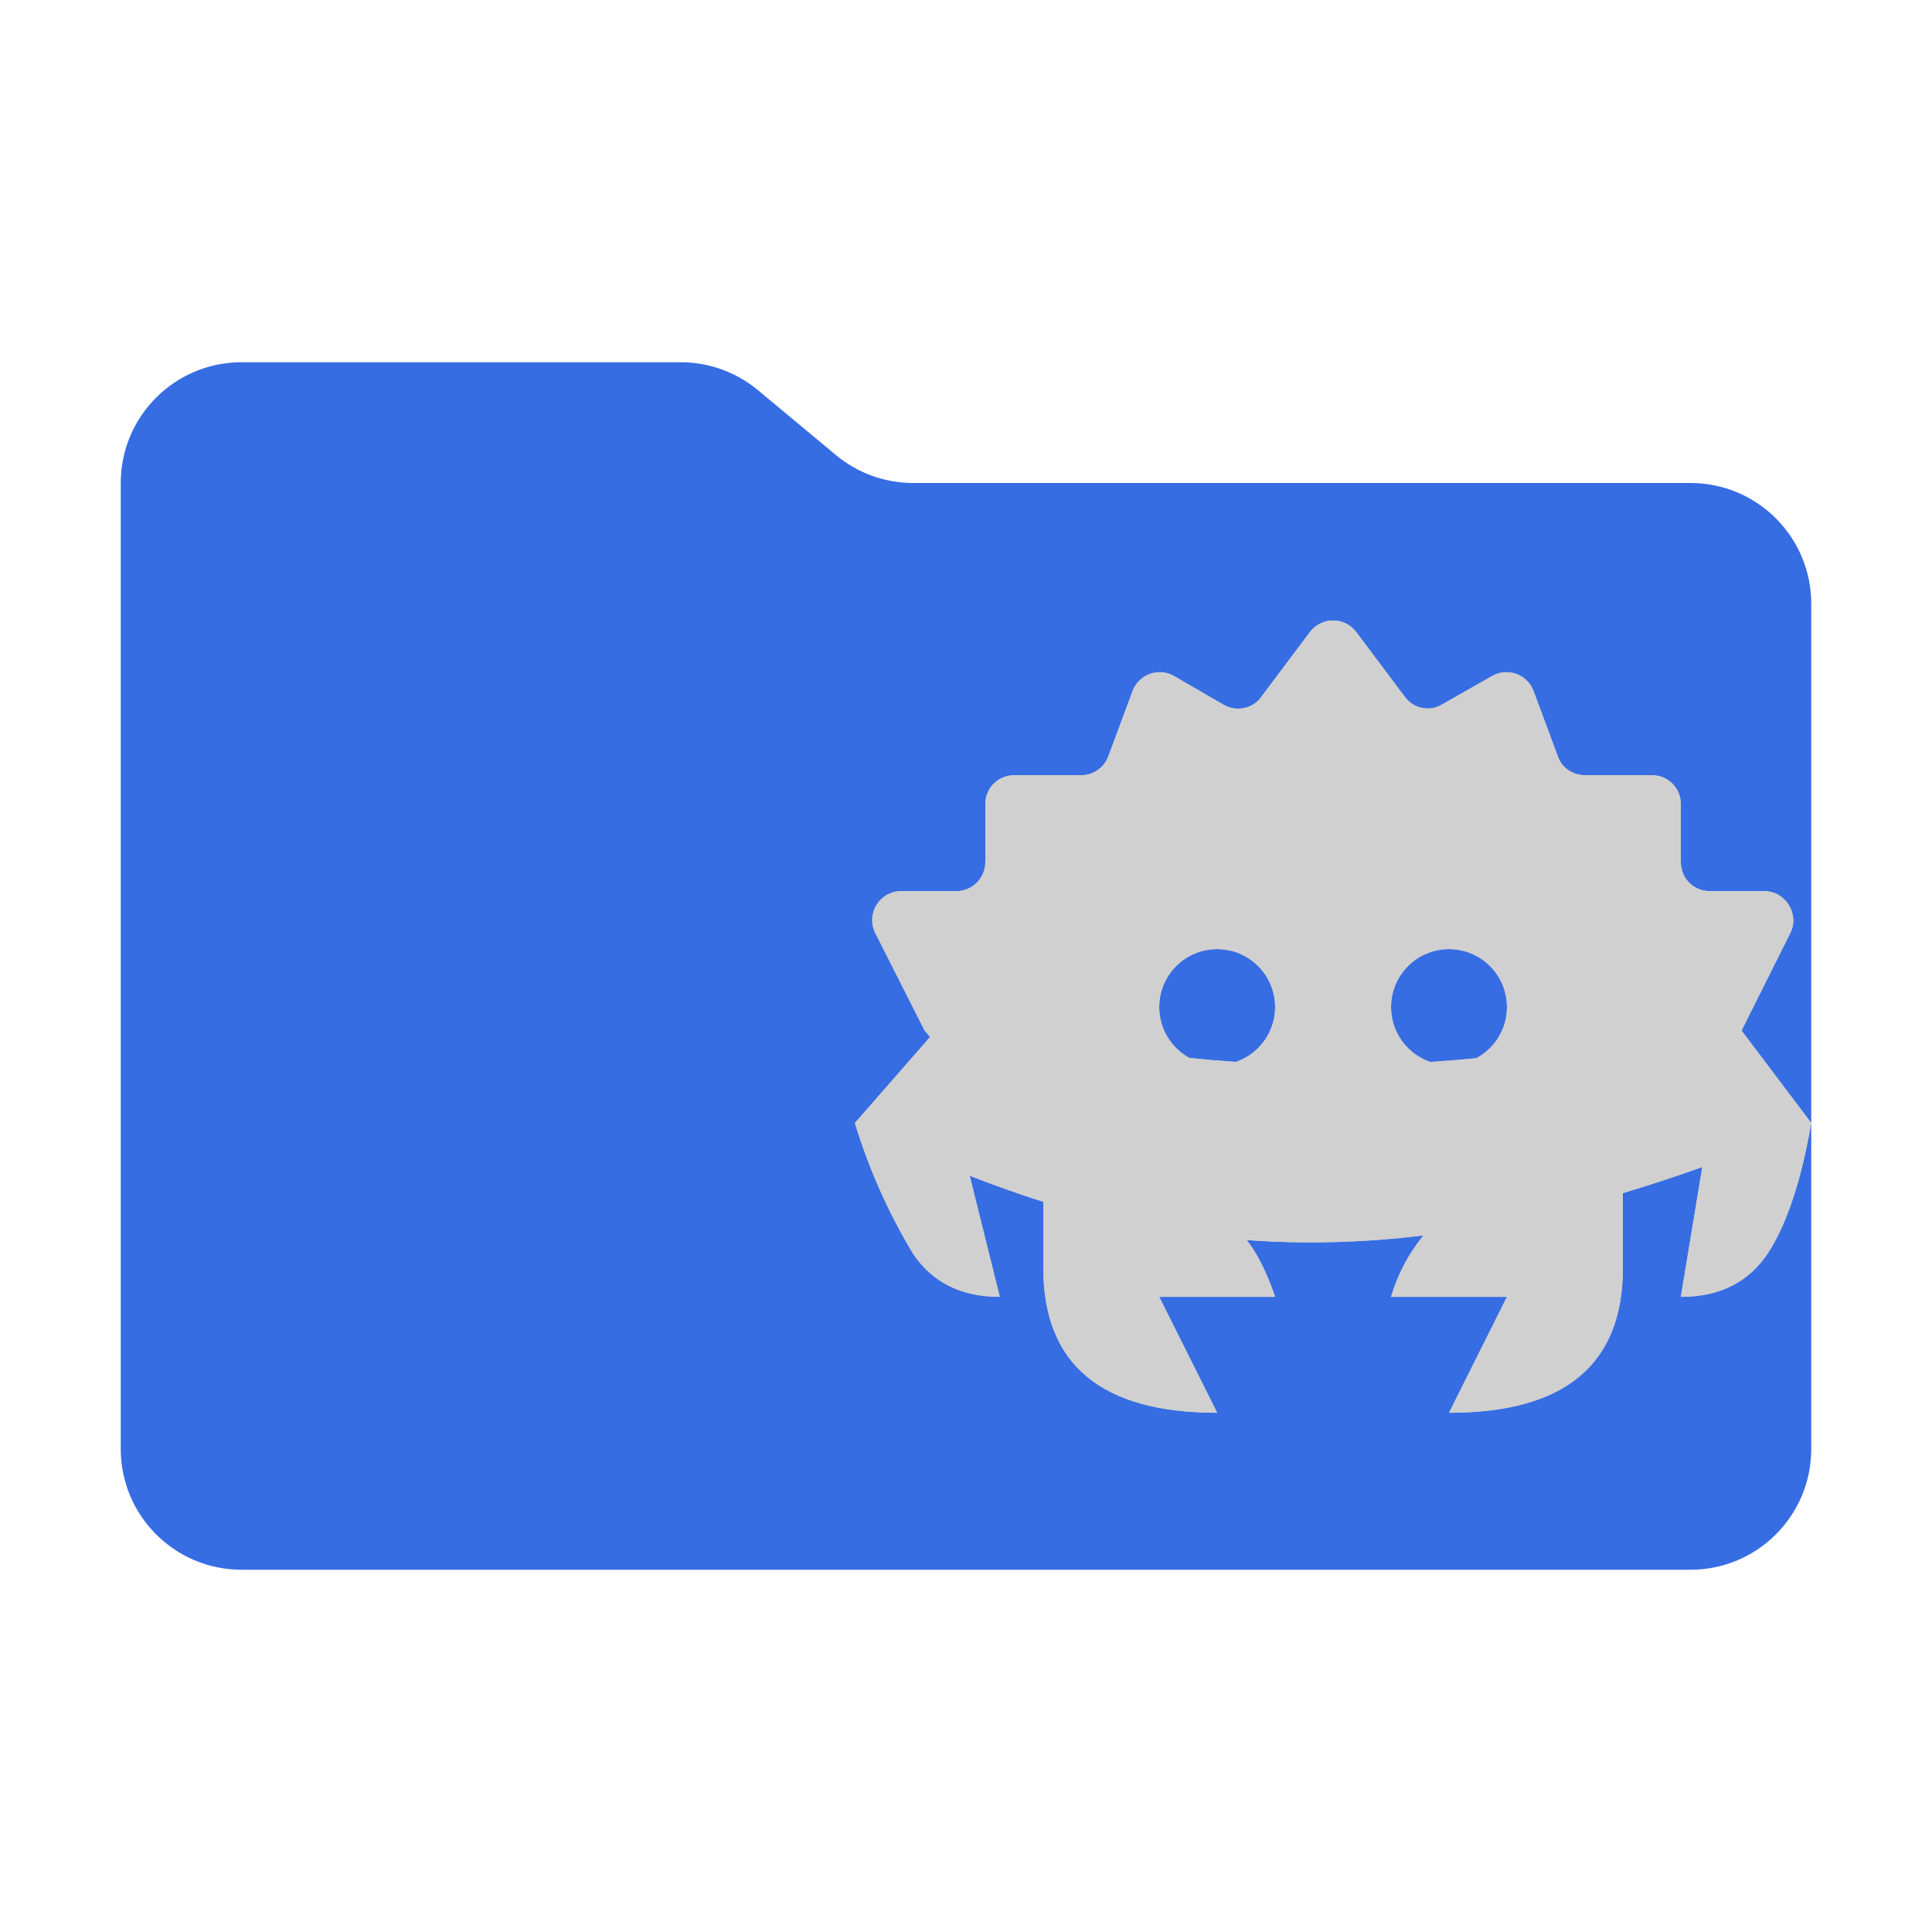
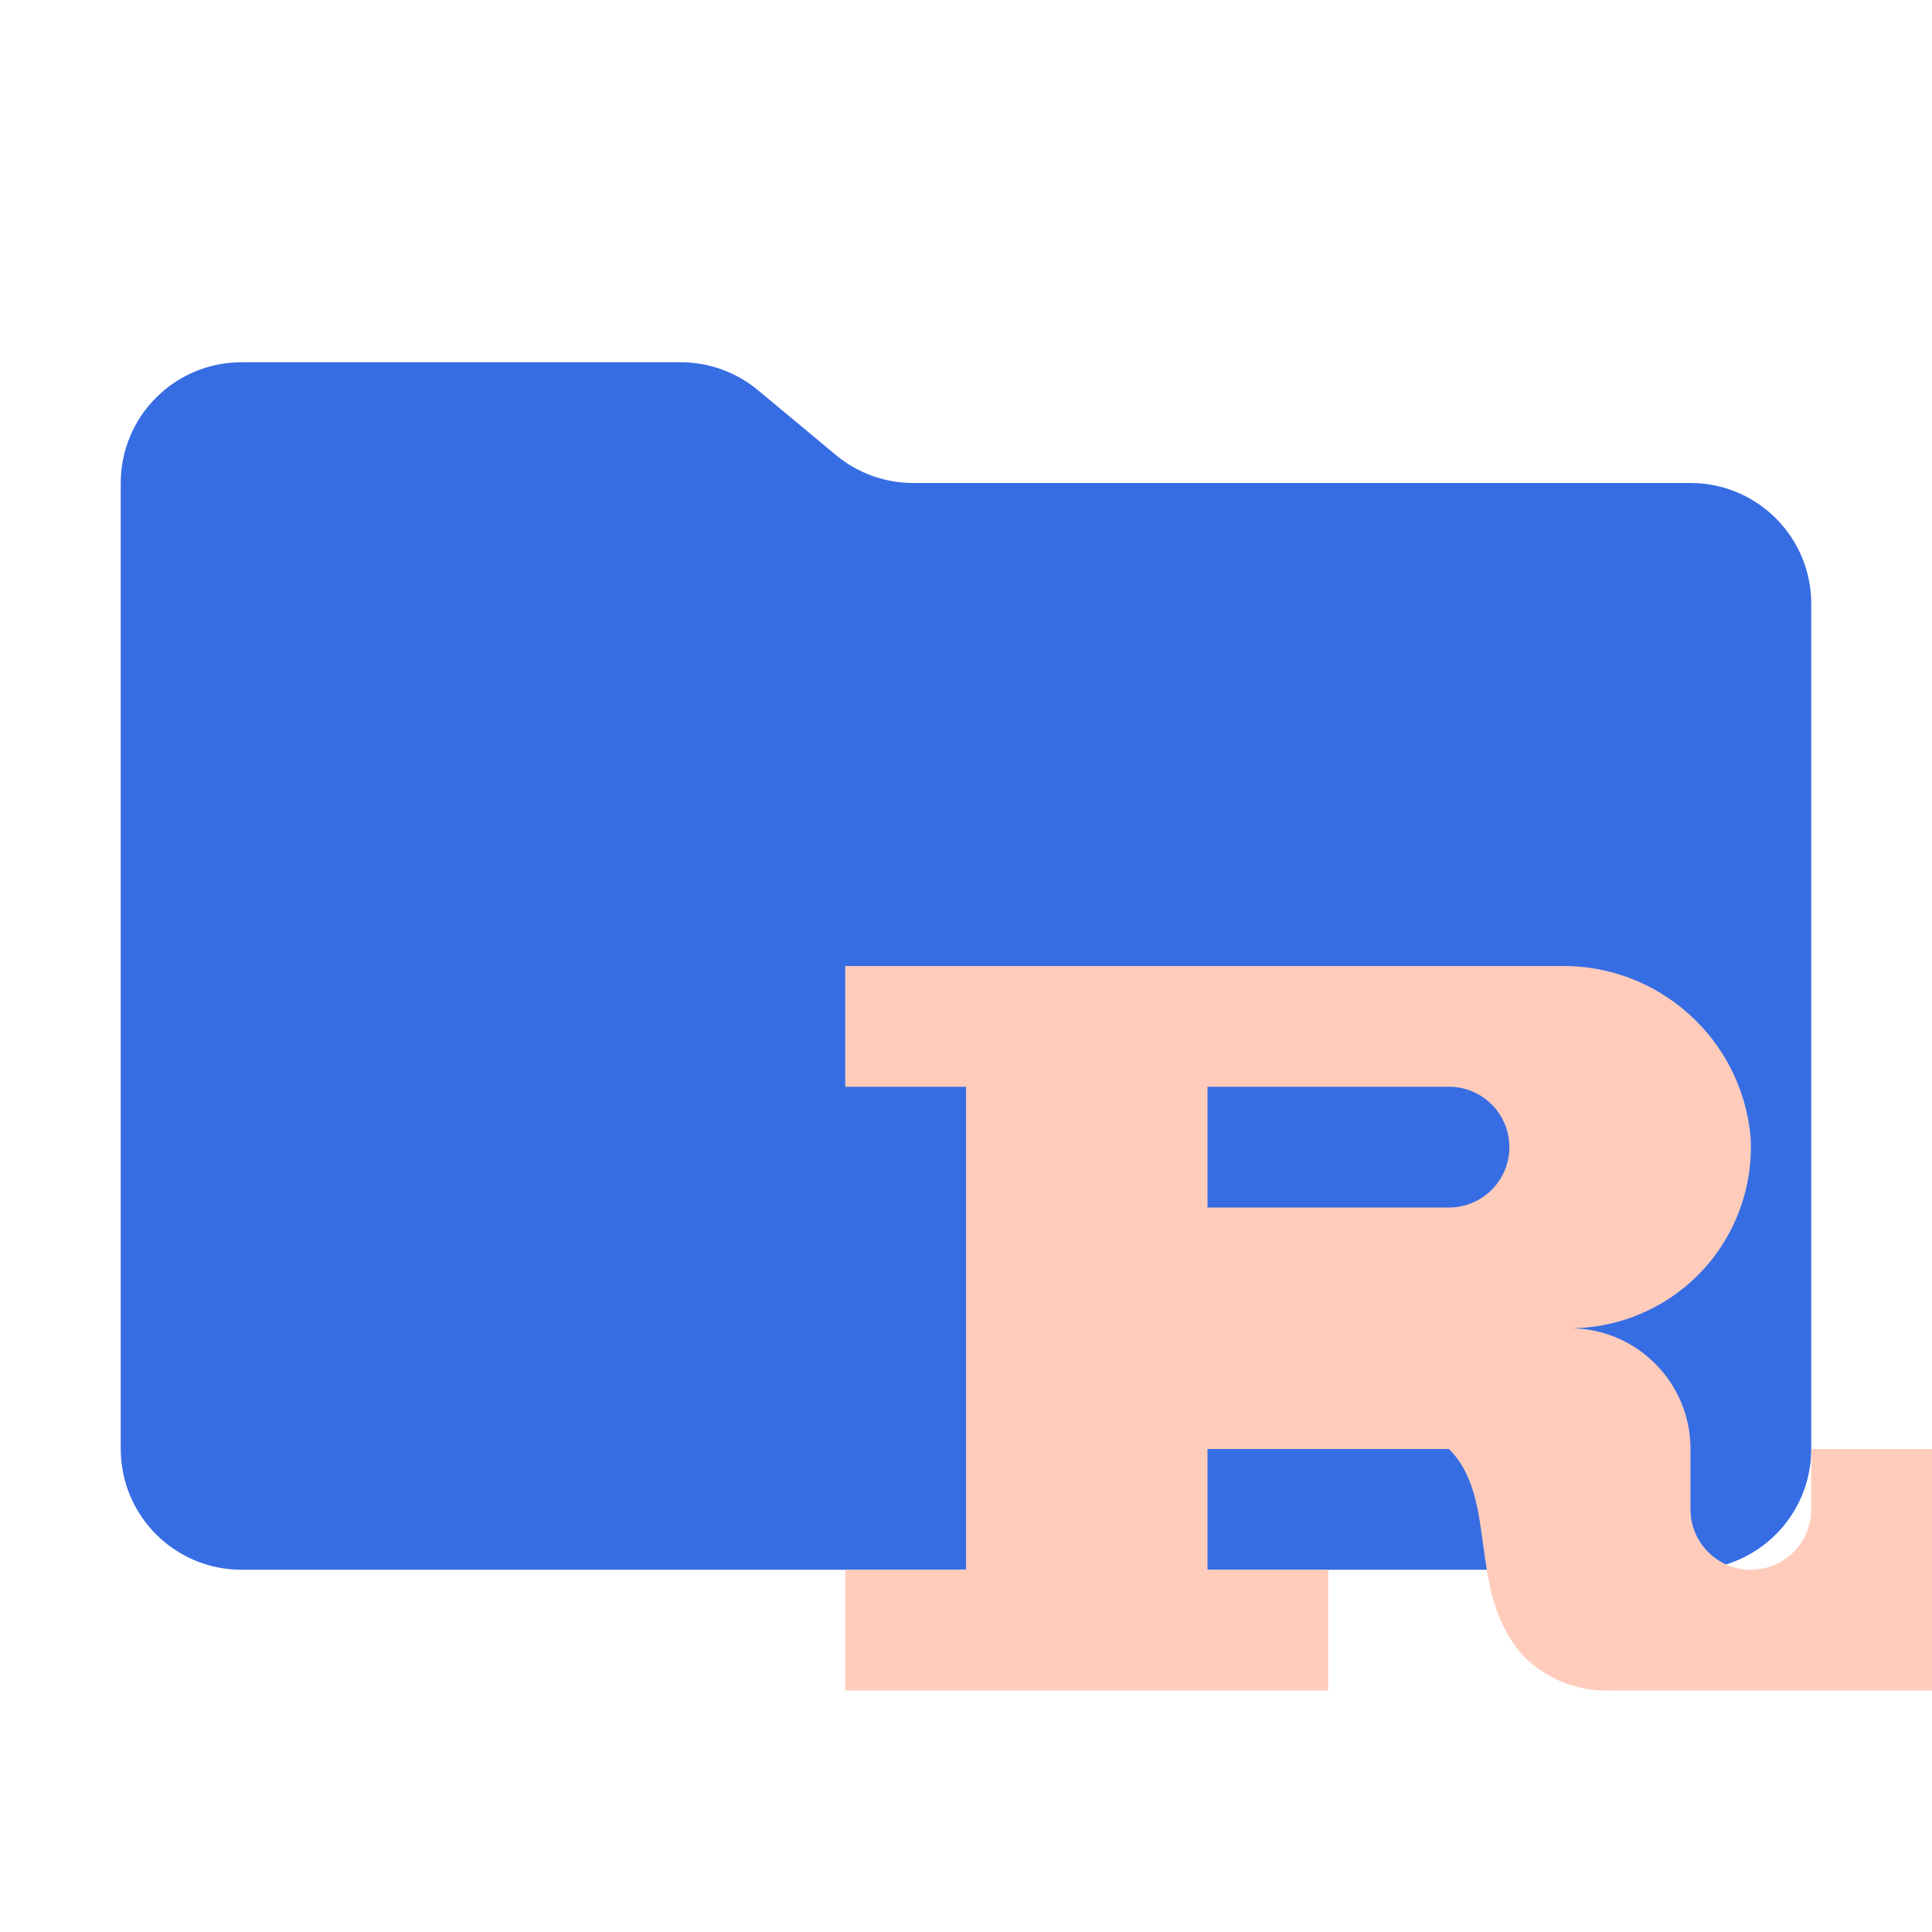
<svg xmlns="http://www.w3.org/2000/svg" viewBox="0 0 16 16">
-   <path id="folder" fill="#376DE3" d="m6.922 3.768-.644-.536A1 1 0 0 0 5.638 3H2a1 1 0 0 0-1 1v8a1 1 0 0 0 1 1h12a1 1 0 0 0 1-1V5a1 1 0 0 0-1-1H7.562a1 1 0 0 1-.64-.232" />
-   <g id="motive" transform="translate(7.2 4.5) scale(.48)" fill="#D0D0D0">
-     <path fill-rule="evenodd" d="M1.81 8.1Q4.46 9 8 9t6.42-.9a.5.5 0 0 1 .54.19L16.25 10q-.26 1.5-.75 2.25Q15 13 14 13l.37-2.24q-.7.25-1.37.45v1.29q0 2.5-3 2.5l1-2H9a3 3 0 0 1 .56-1.06q-1.55.19-3.05.08.28.36.49.98H5l1 2q-3 0-3-2.5v-1.14q-.63-.2-1.27-.45L2.25 13q-1 0-1.5-.75a10 10 0 0 1-1-2.25l1.53-1.75a.5.5 0 0 1 .53-.14" />
-     <path d="M1.81 8.1Q4.46 9 8 9t6.42-.9a.5.5 0 0 1 .54.19L16.25 10q-.26 1.5-.75 2.25Q15 13 14 13l.37-2.24q-.7.25-1.37.45v1.29q0 2.5-3 2.5l1-2H9a3 3 0 0 1 .56-1.06q-1.55.19-3.05.08.28.36.49.98H5l1 2q-3 0-3-2.5v-1.14q-.63-.2-1.27-.45L2.25 13q-1 0-1.5-.75a10 10 0 0 1-1-2.25l1.53-1.75a.5.5 0 0 1 .53-.14M.9 10.23l.03.1a1 1 0 0 1 1.17-.34q.6.24 1.2.42a1 1 0 0 1 .71.96v1.14q0 .16.02.3A1 1 0 0 1 5 12h.5a1 1 0 0 1 1.08-.98q1.4.1 2.86-.07A1 1 0 0 1 10.56 12H11c.5 0 .9.36.98.8l.02-.3v-1.3a1 1 0 0 1 .71-.95q.64-.2 1.32-.44a1 1 0 0 1 .93.13l-.59-.79Q11.48 10 8 10q-3.49 0-6.18-.84z" />
-     <path fill-rule="evenodd" d="m8.4 1.53.84 1.12c.15.2.42.26.64.13l.86-.49a.5.5 0 0 1 .72.26l.42 1.13c.07.2.26.32.47.32h1.15c.28 0 .5.22.5.5v1c0 .28.22.5.5.5h.94c.37 0 .61.4.45.72l-.84 1.68-.16.18Q12.87 10 8 10T1.1 8.58L.95 8.4.1 6.72A.5.5 0 0 1 .56 6h.94a.5.5 0 0 0 .5-.5v-1c0-.28.22-.5.5-.5h1.15a.5.5 0 0 0 .47-.32l.42-1.13a.5.5 0 0 1 .72-.26l.86.5c.22.12.5.06.64-.14l.84-1.12a.5.5 0 0 1 .8 0M6 7a1 1 0 1 0 0 2 1 1 0 0 0 0-2m4 0a1 1 0 1 0 0 2 1 1 0 0 0 0-2" />
-     <path d="m8.4 1.53.84 1.12c.15.2.42.26.64.13l.86-.49a.5.5 0 0 1 .72.26l.42 1.13c.07.2.26.32.47.32h1.15c.28 0 .5.22.5.5v1c0 .28.22.5.5.5h.94c.37 0 .61.4.45.72l-.84 1.68-.16.18Q12.87 10 8 10T1.1 8.58L.95 8.4.1 6.72A.5.5 0 0 1 .56 6h.94a.5.5 0 0 0 .5-.5v-1c0-.28.22-.5.5-.5h1.15a.5.5 0 0 0 .47-.32l.42-1.13a.5.5 0 0 1 .72-.26l.86.5c.22.12.5.06.64-.14l.84-1.12a.5.5 0 0 1 .8 0M5 8a1 1 0 1 0 2 0 1 1 0 0 0-2 0m2.56-4.75a1.5 1.5 0 0 1-1.94.4l-.35-.2-.21.58a1.5 1.5 0 0 1-1.4.97H3v.5C3 6.33 2.33 7 1.5 7h-.13l.4.82q.85.56 2.35.86A2 2 0 1 1 7.73 9h.54Q8 8.56 8 8a2 2 0 1 1 3.88.68q1.5-.3 2.34-.86l.41-.82h-.13A1.5 1.5 0 0 1 13 5.5V5h-.65a1.5 1.5 0 0 1-1.4-.97l-.22-.58-.35.2a1.5 1.5 0 0 1-1.94-.4L8 2.67zM9 8a1 1 0 1 0 2 0 1 1 0 0 0-2 0" />
-   </g>
+   <path id="folder" fill="#376de3" d="m6.922 3.768-.644-.536A1 1 0 0 0 5.638 3H2a1 1 0 0 0-1 1v8a1 1 0 0 0 1 1h12a1 1 0 0 0 1-1V5a1 1 0 0 0-1-1H7.562a1 1 0 0 1-.64-.232" />
+   <path id="motive" fill="#ffccbc" d="M15 12v.5a.5.5 0 0 1-1 0V12a1 1 0 0 0-1-1 1.5 1.5 0 0 0 1.498-1.58A1.558 1.557 0 0 0 12.915 8H7v1h1v4H7v1h4v-1h-1v-1h2c.41.41.149 1.154.59 1.685a.95.95 0 0 0 .73.315H16v-2Zm-3-2h-2V9h2a.5.5 0 0 1 0 1" />
</svg>
